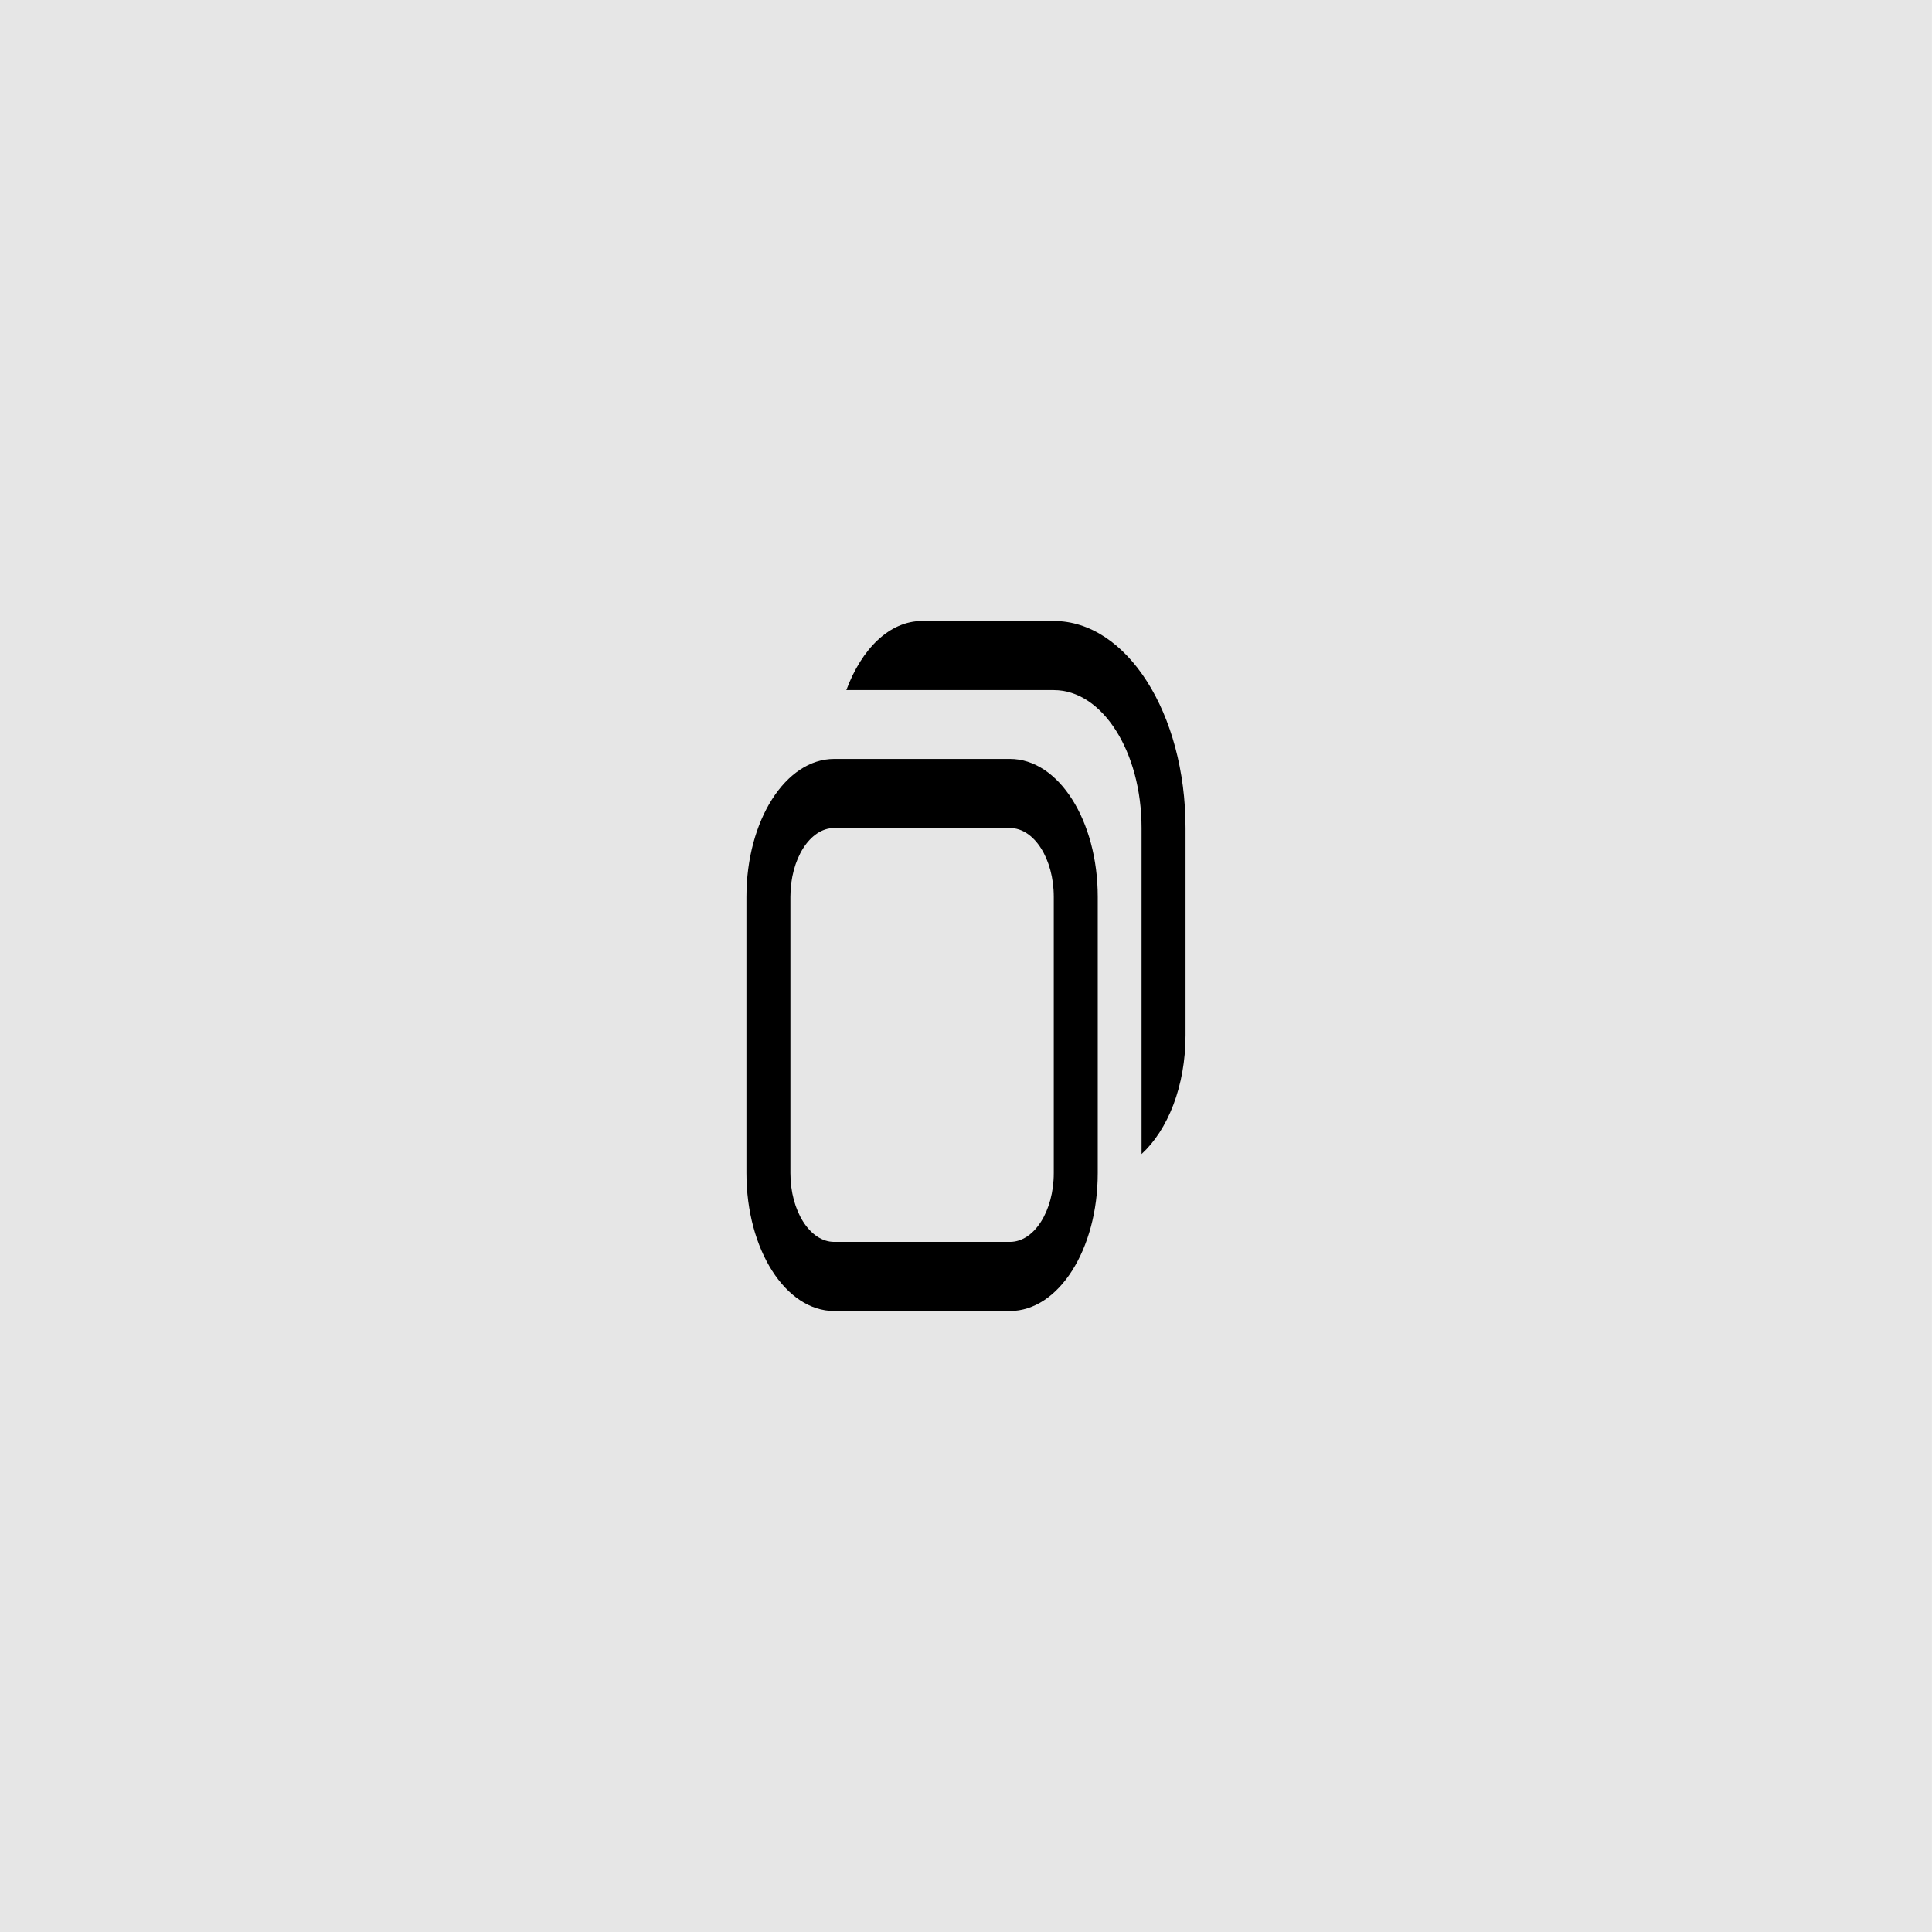
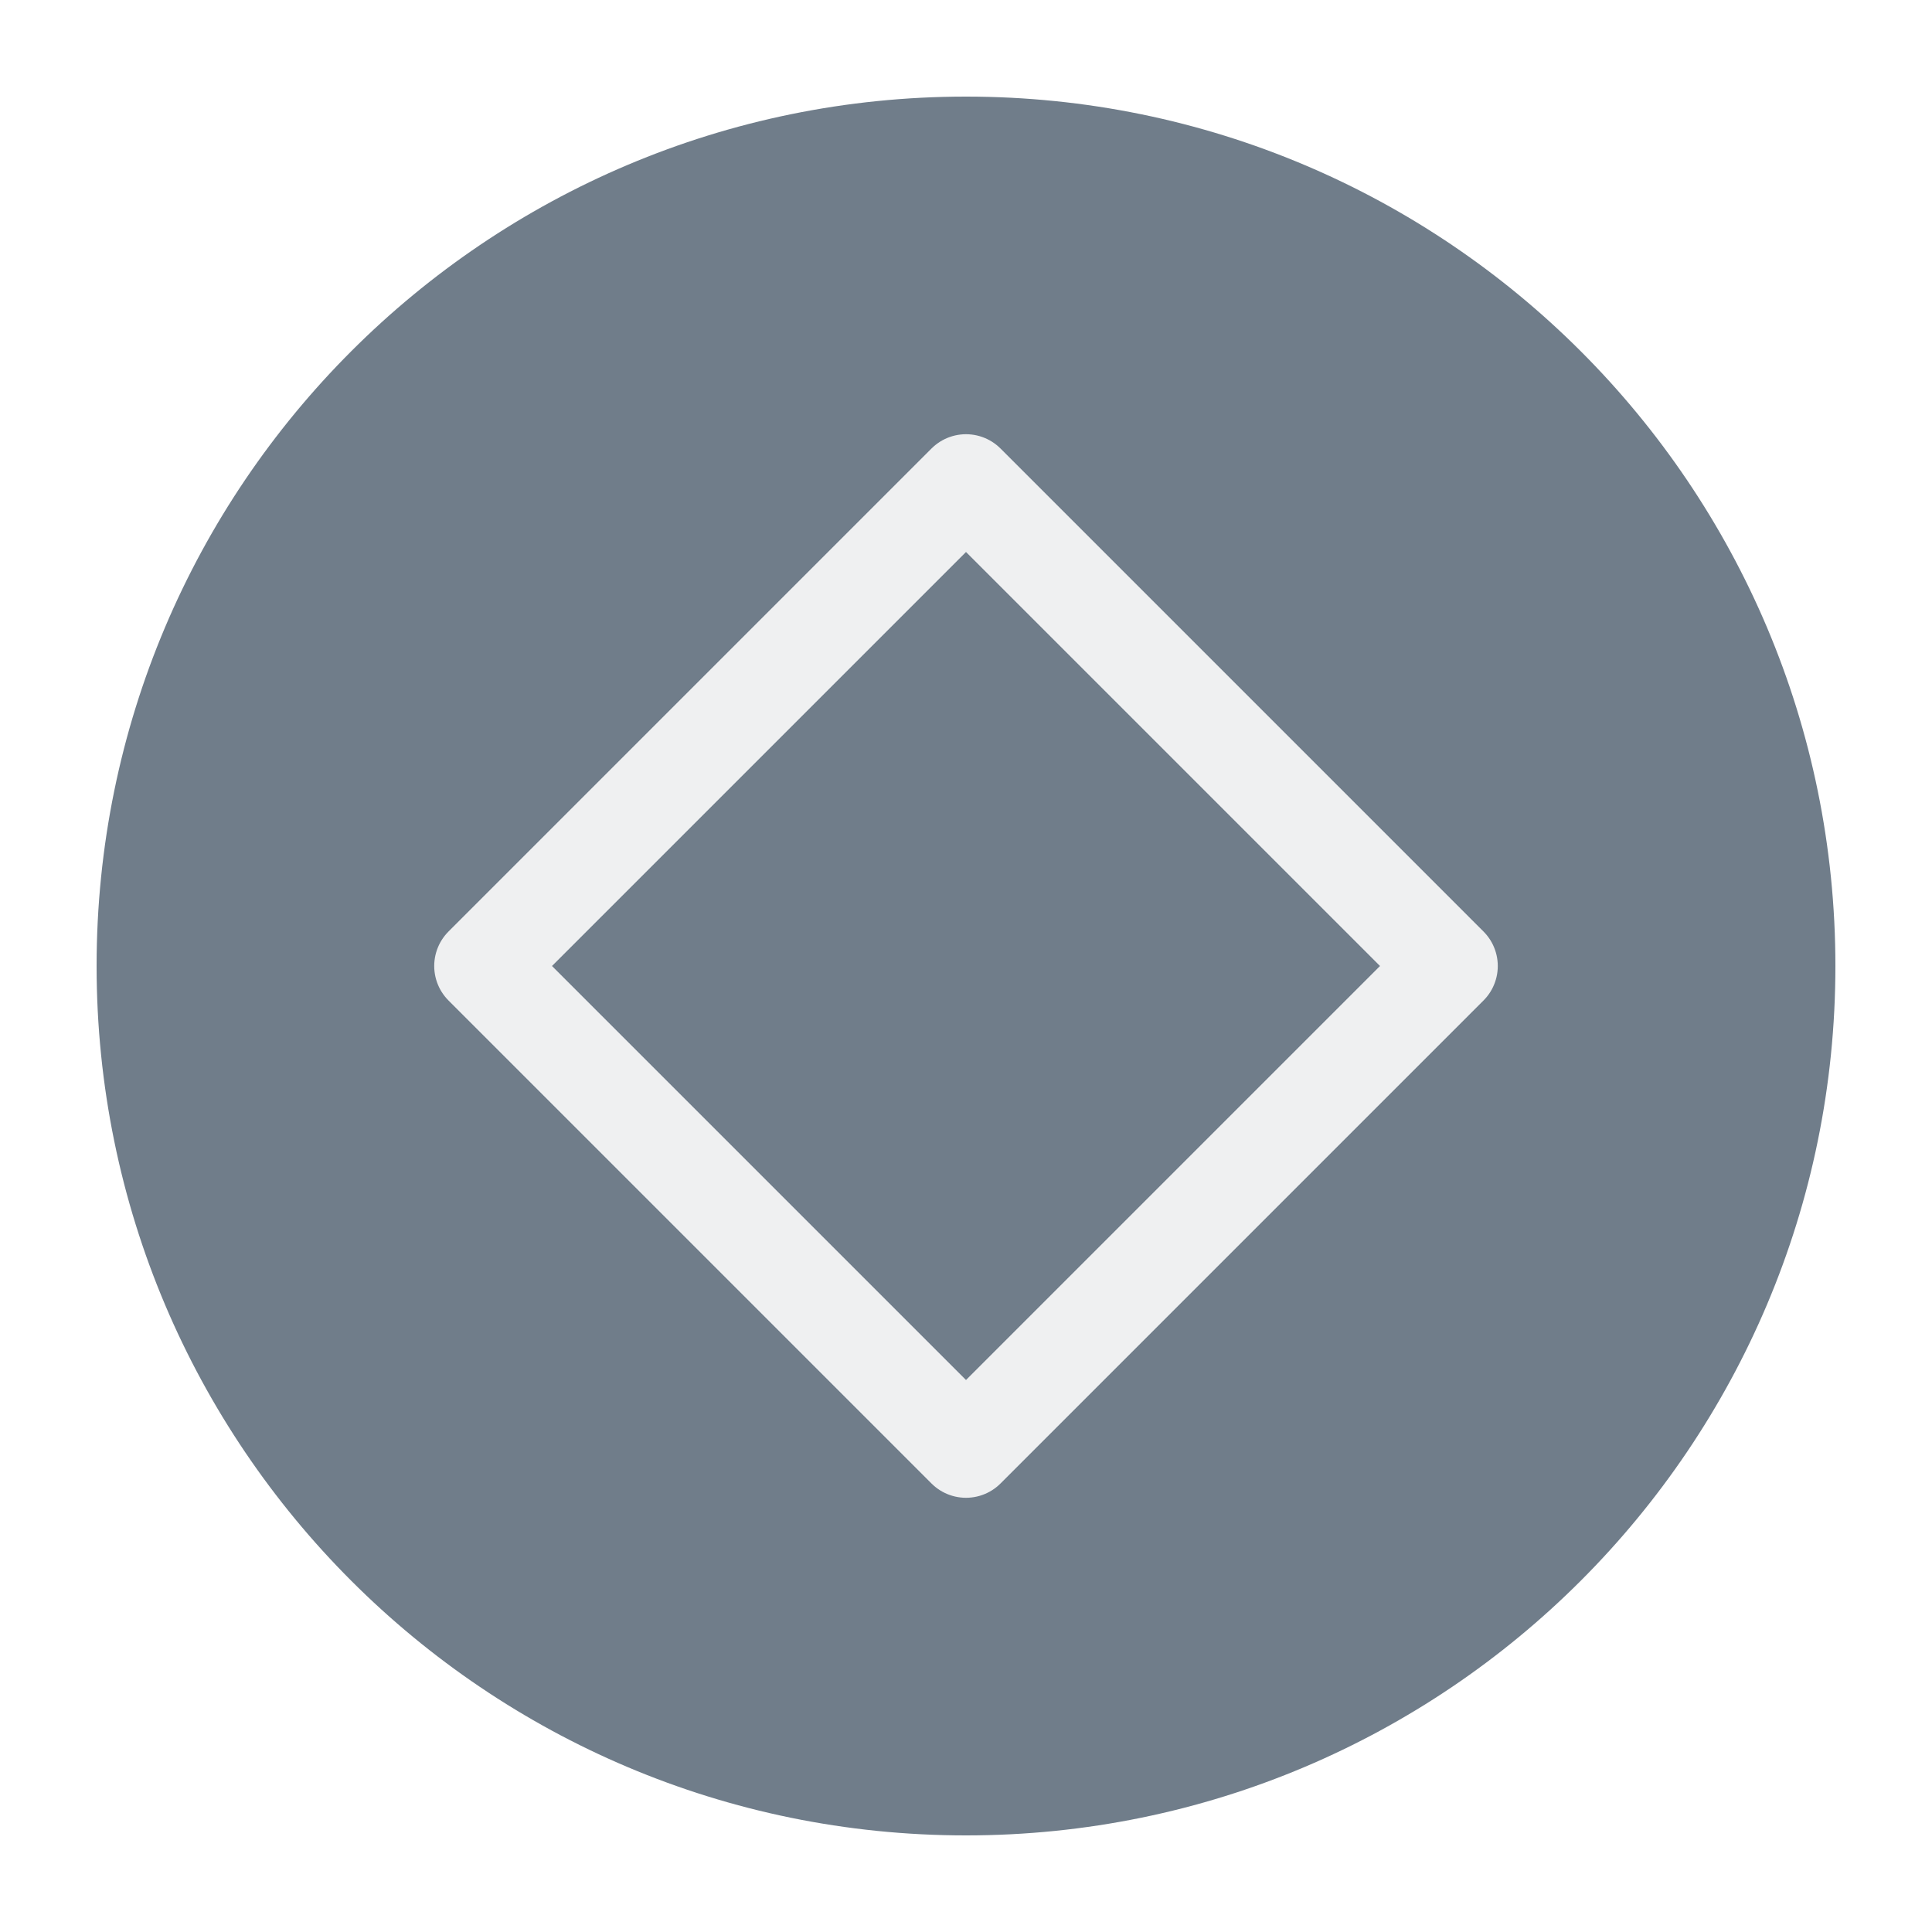
<svg xmlns="http://www.w3.org/2000/svg" viewBox="0 0 50 50" version="1.2" baseProfile="tiny">
  <defs>
</defs>
  <g fill="none" stroke="black" stroke-width="1" fill-rule="evenodd" stroke-linecap="square" stroke-linejoin="bevel">
-     <g fill="#000000" fill-opacity="1" stroke="none" transform="matrix(4.97306,0,0,5.90551,-2.63158,117.188)" font-family="JetBrainsMono Nerd Font" font-size="10" font-weight="400" font-style="normal" opacity="0.1">
-       <rect x="0.529" y="-19.844" width="10.054" height="8.467" />
+     <g fill="#707d8a" fill-opacity="1" stroke="none" transform="matrix(2.5,0,0,2.5,2.5,2.5)" font-family="Noto Sans" font-size="10" font-weight="400" font-style="normal">
+       <circle cx="9" cy="9" r="9" />
    </g>
-     <g fill="#000000" fill-opacity="1" stroke="none" transform="matrix(4.29492,0,0,6.74916,-105.682,175)" font-family="JetBrainsMono Nerd Font" font-size="10" font-weight="400" font-style="normal" opacity="0.003">
-       <rect x="27.517" y="-25.135" width="5.821" height="5.821" />
+     <g fill="none" stroke="#eff0f1" stroke-opacity="1" stroke-width="1.01" stroke-linecap="round" stroke-linejoin="round" transform="matrix(2.5,0,0,2.5,2.5,2.5)" font-family="Noto Sans" font-size="10" font-weight="400" font-style="normal">
+       <path vector-effect="none" fill-rule="evenodd" d="M4,9 L9,4 L14,9 L9,14 L4,9" />
    </g>
-     <g fill="#000000" fill-opacity="1" stroke="none" transform="matrix(4.29492,0,0,6.74916,-105.682,175)" font-family="JetBrainsMono Nerd Font" font-size="10" font-weight="400" font-style="normal">
-       <path vector-effect="none" fill-rule="nonzero" d="M30.163,-23.548 C29.966,-23.548 29.798,-23.441 29.706,-23.283 L30.956,-23.283 C31.249,-23.283 31.485,-23.047 31.485,-22.754 L31.485,-21.504 C31.643,-21.596 31.75,-21.764 31.75,-21.96 L31.75,-22.754 C31.75,-23.194 31.396,-23.548 30.956,-23.548 L30.163,-23.548 M29.633,-23.019 C29.34,-23.019 29.104,-22.783 29.104,-22.49 L29.104,-21.431 C29.104,-21.138 29.34,-20.902 29.633,-20.902 L30.692,-20.902 C30.985,-20.902 31.221,-21.138 31.221,-21.431 L31.221,-22.49 C31.221,-22.783 30.985,-23.019 30.692,-23.019 L29.633,-23.019 M29.633,-22.754 L30.692,-22.754 C30.838,-22.754 30.956,-22.636 30.956,-22.49 L30.956,-21.431 C30.956,-21.285 30.838,-21.167 30.692,-21.167 L29.633,-21.167 C29.487,-21.167 29.369,-21.285 29.369,-21.431 L29.369,-22.49 C29.369,-22.636 29.487,-22.754 29.633,-22.754 " />
-     </g>
-     <g fill="none" stroke="#000000" stroke-opacity="1" stroke-width="1" stroke-linecap="square" stroke-linejoin="bevel" transform="matrix(1,0,0,1,0,0)" font-family="JetBrainsMono Nerd Font" font-size="10" font-weight="400" font-style="normal">
+     <g fill="none" stroke="#000000" stroke-opacity="1" stroke-width="1" stroke-linecap="square" stroke-linejoin="bevel" transform="matrix(1,0,0,1,0,0)" font-family="Noto Sans" font-size="10" font-weight="400" font-style="normal">
</g>
  </g>
</svg>
